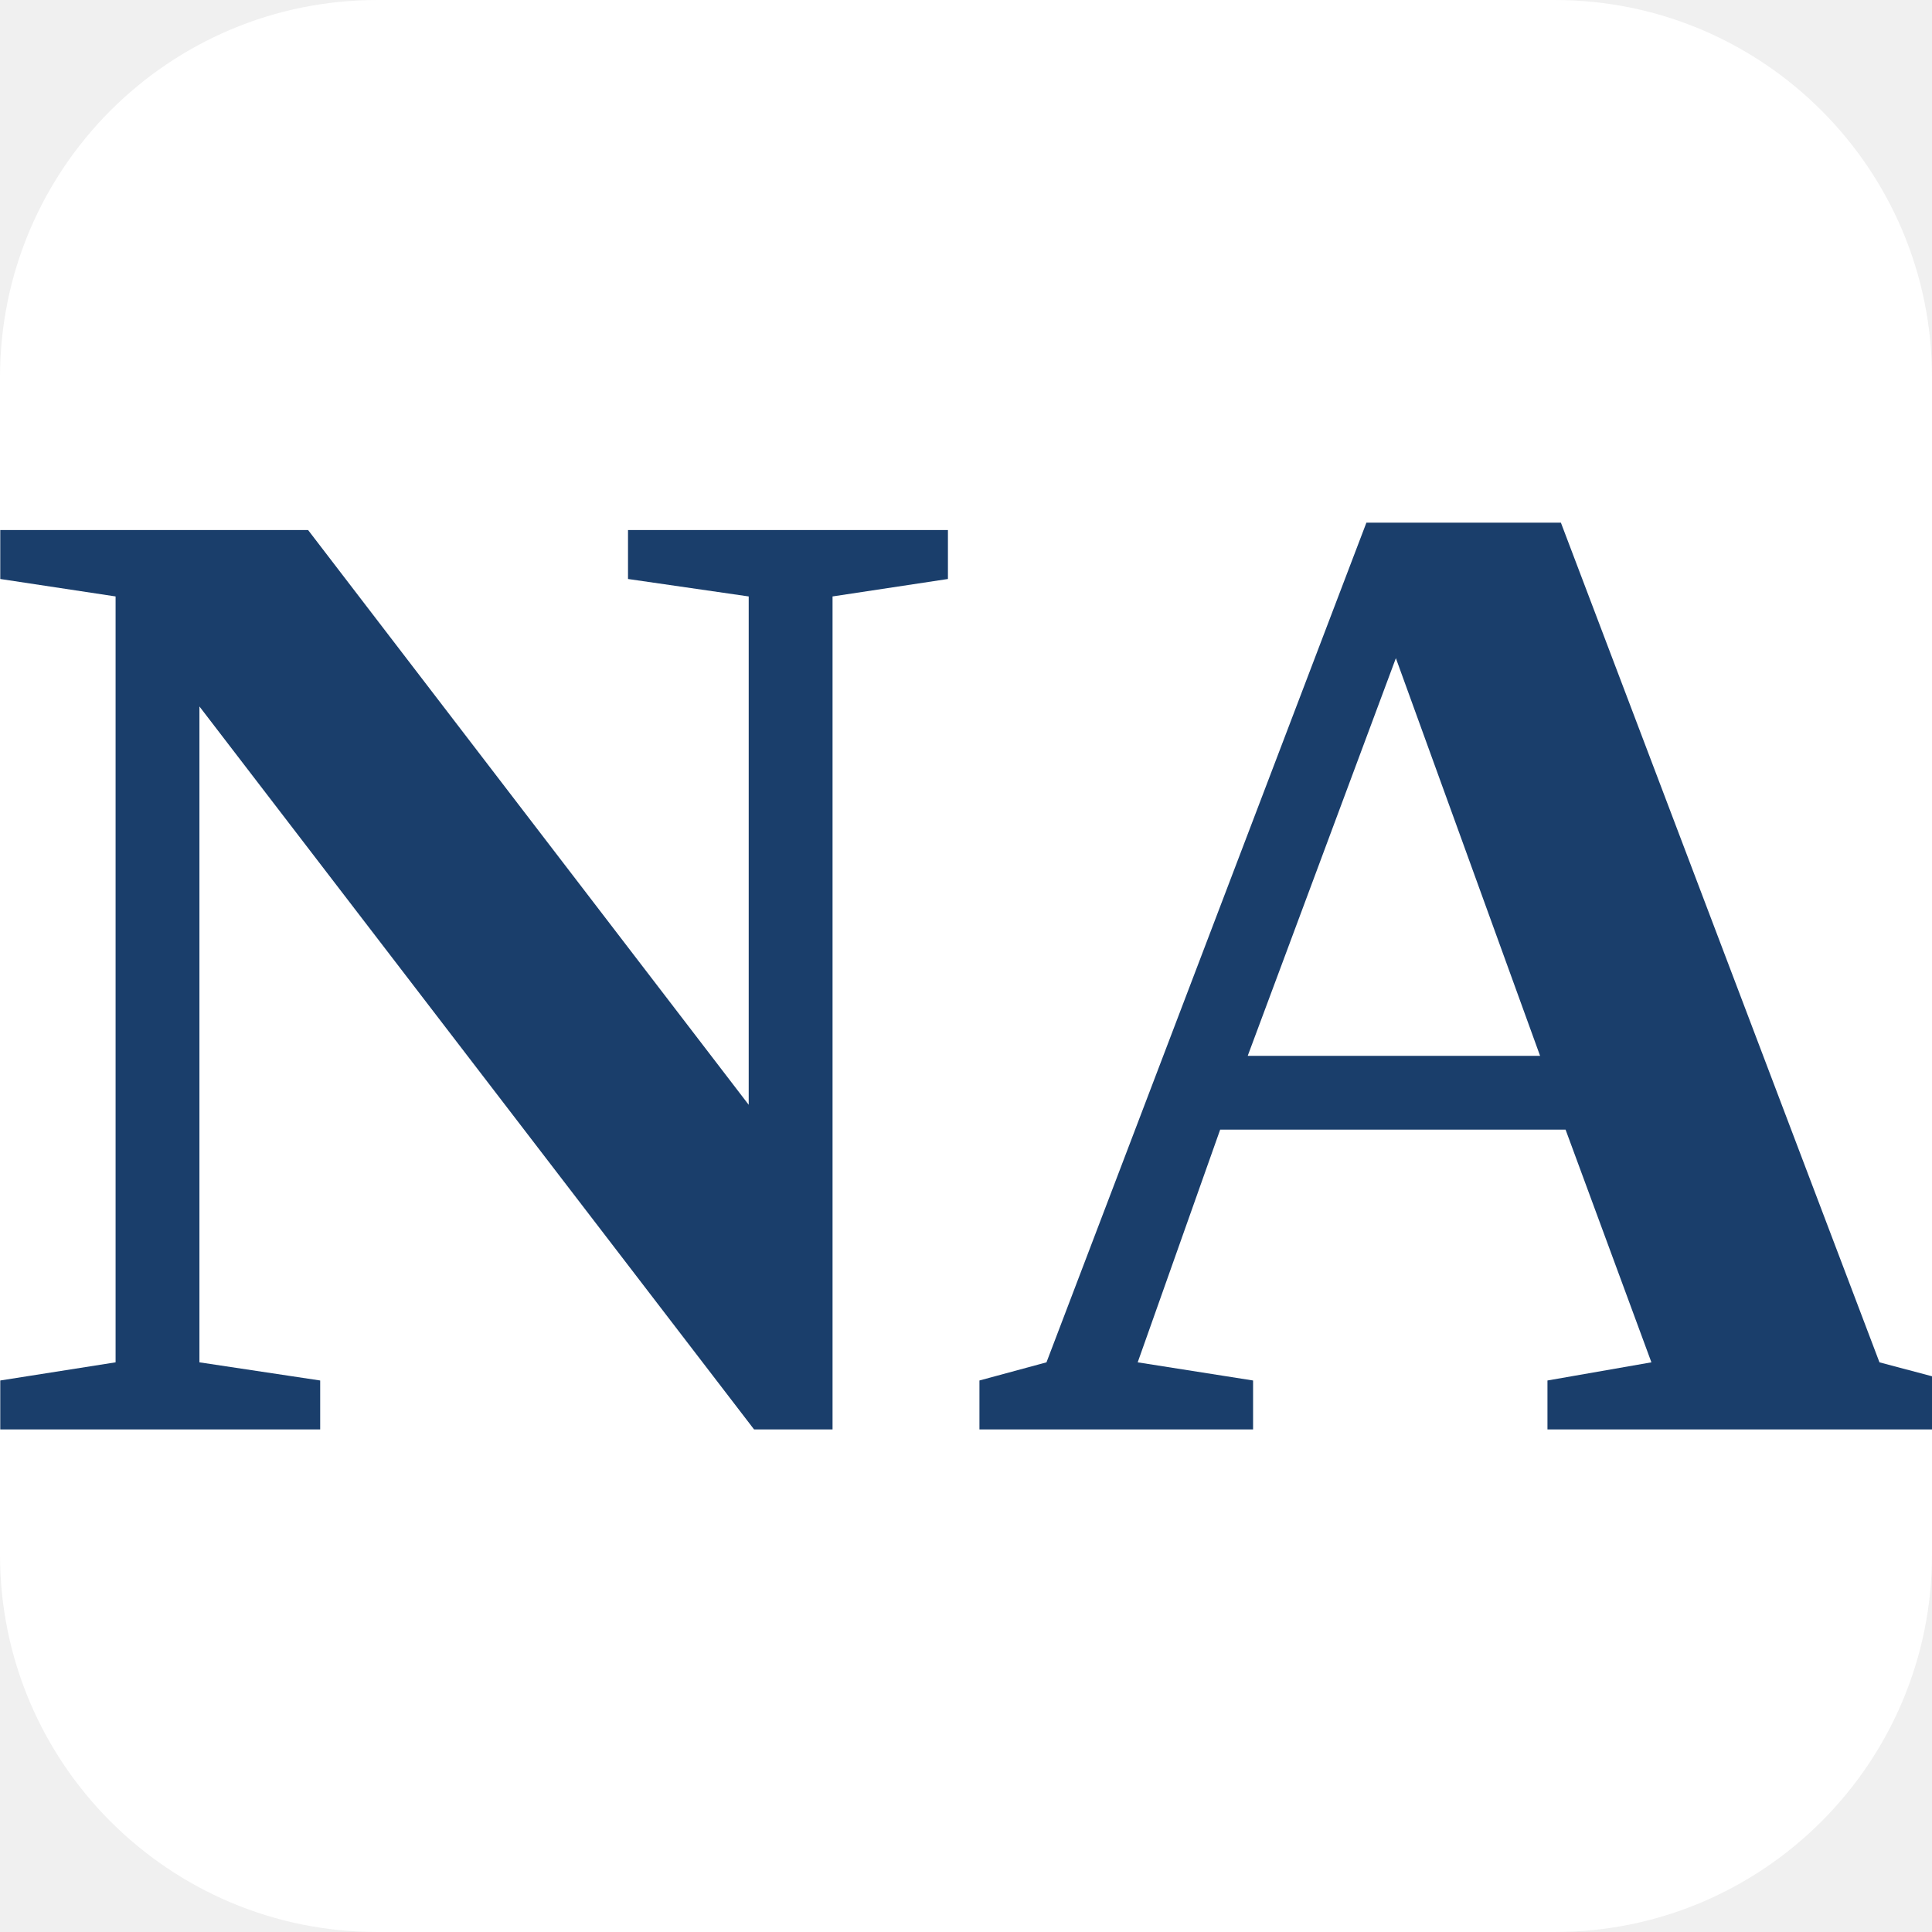
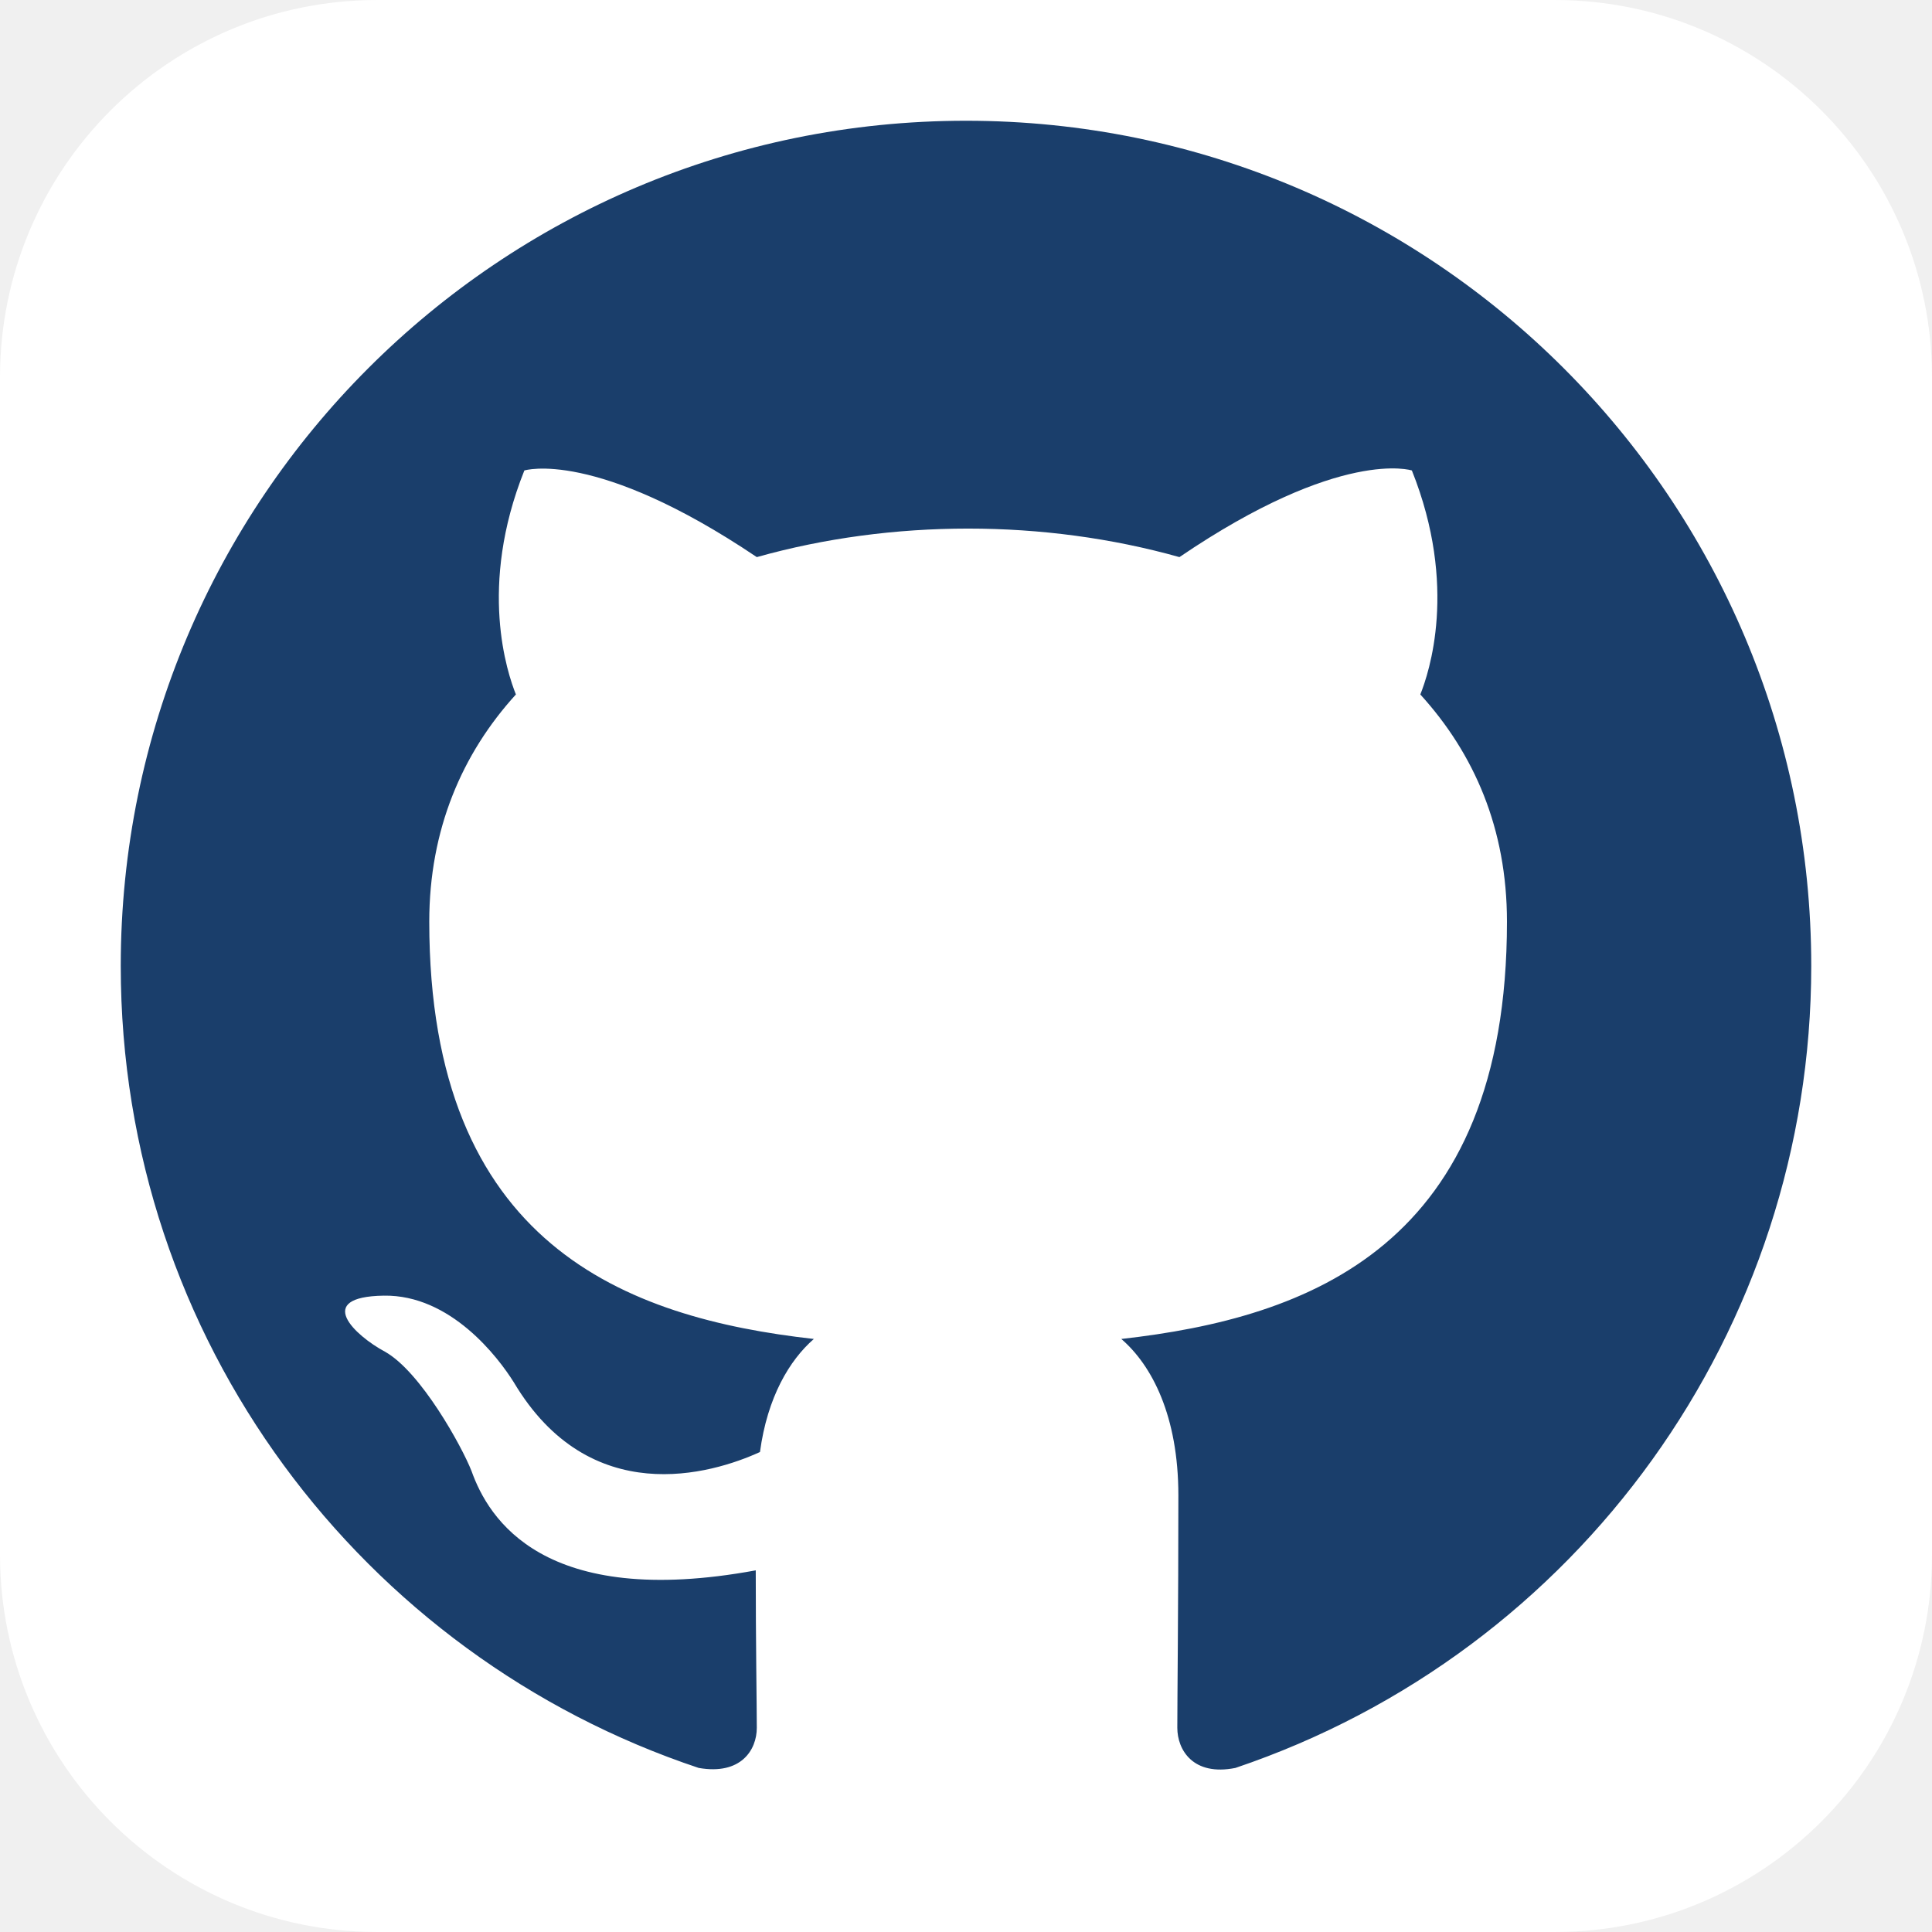
<svg xmlns="http://www.w3.org/2000/svg" width="512" height="512" viewBox="0 0 512 512">
  <rect width="512" height="512" rx="100" fill="#FFFFFF" />
-   <text x="256" y="256" text-anchor="middle" dominant-baseline="central" font-family="Georgia,'Times New Roman',serif" font-weight="900" font-size="364" fill="#1A3E6B">NA</text>
+   <g transform="translate(32,32) scale(28)">
+     <path d="M8 0C3.58 0 0 3.58 0 8c0 3.54 2.29 6.53 5.47 7.59.4.07.55-.17.55-.38 0-.19-.01-.82-.01-1.49-2.01.37-2.53-.49-2.69-.94-.09-.23-.48-.94-.82-1.13-.28-.15-.68-.52-.01-.53.63-.01 1.08.58 1.23.82.72 1.21 1.87.87 2.33.66.07-.52.28-.87.51-1.07-1.78-.2-3.64-.89-3.64-3.95 0-.87.31-1.59.82-2.15-.08-.2-.36-1.02.08-2.12 0 0 .67-.21 2.2.82.64-.18 1.32-.27 2-.27.68 0 1.36.09 2 .27 1.53-1.04 2.2-.82 2.2-.82.44 1.1.16 1.92.08 2.12.51.56.82 1.27.82 2.15 0 3.07-1.87 3.75-3.65 3.95.29.25.54.73.54 1.48 0 1.07-.01 1.93-.01 2.2 0 .21.15.46.55.38A8.013 8.013 0 0016 8c0-4.42-3.58-8-8-8z" fill="#1A3E6B" />
+   </g>
</svg>
